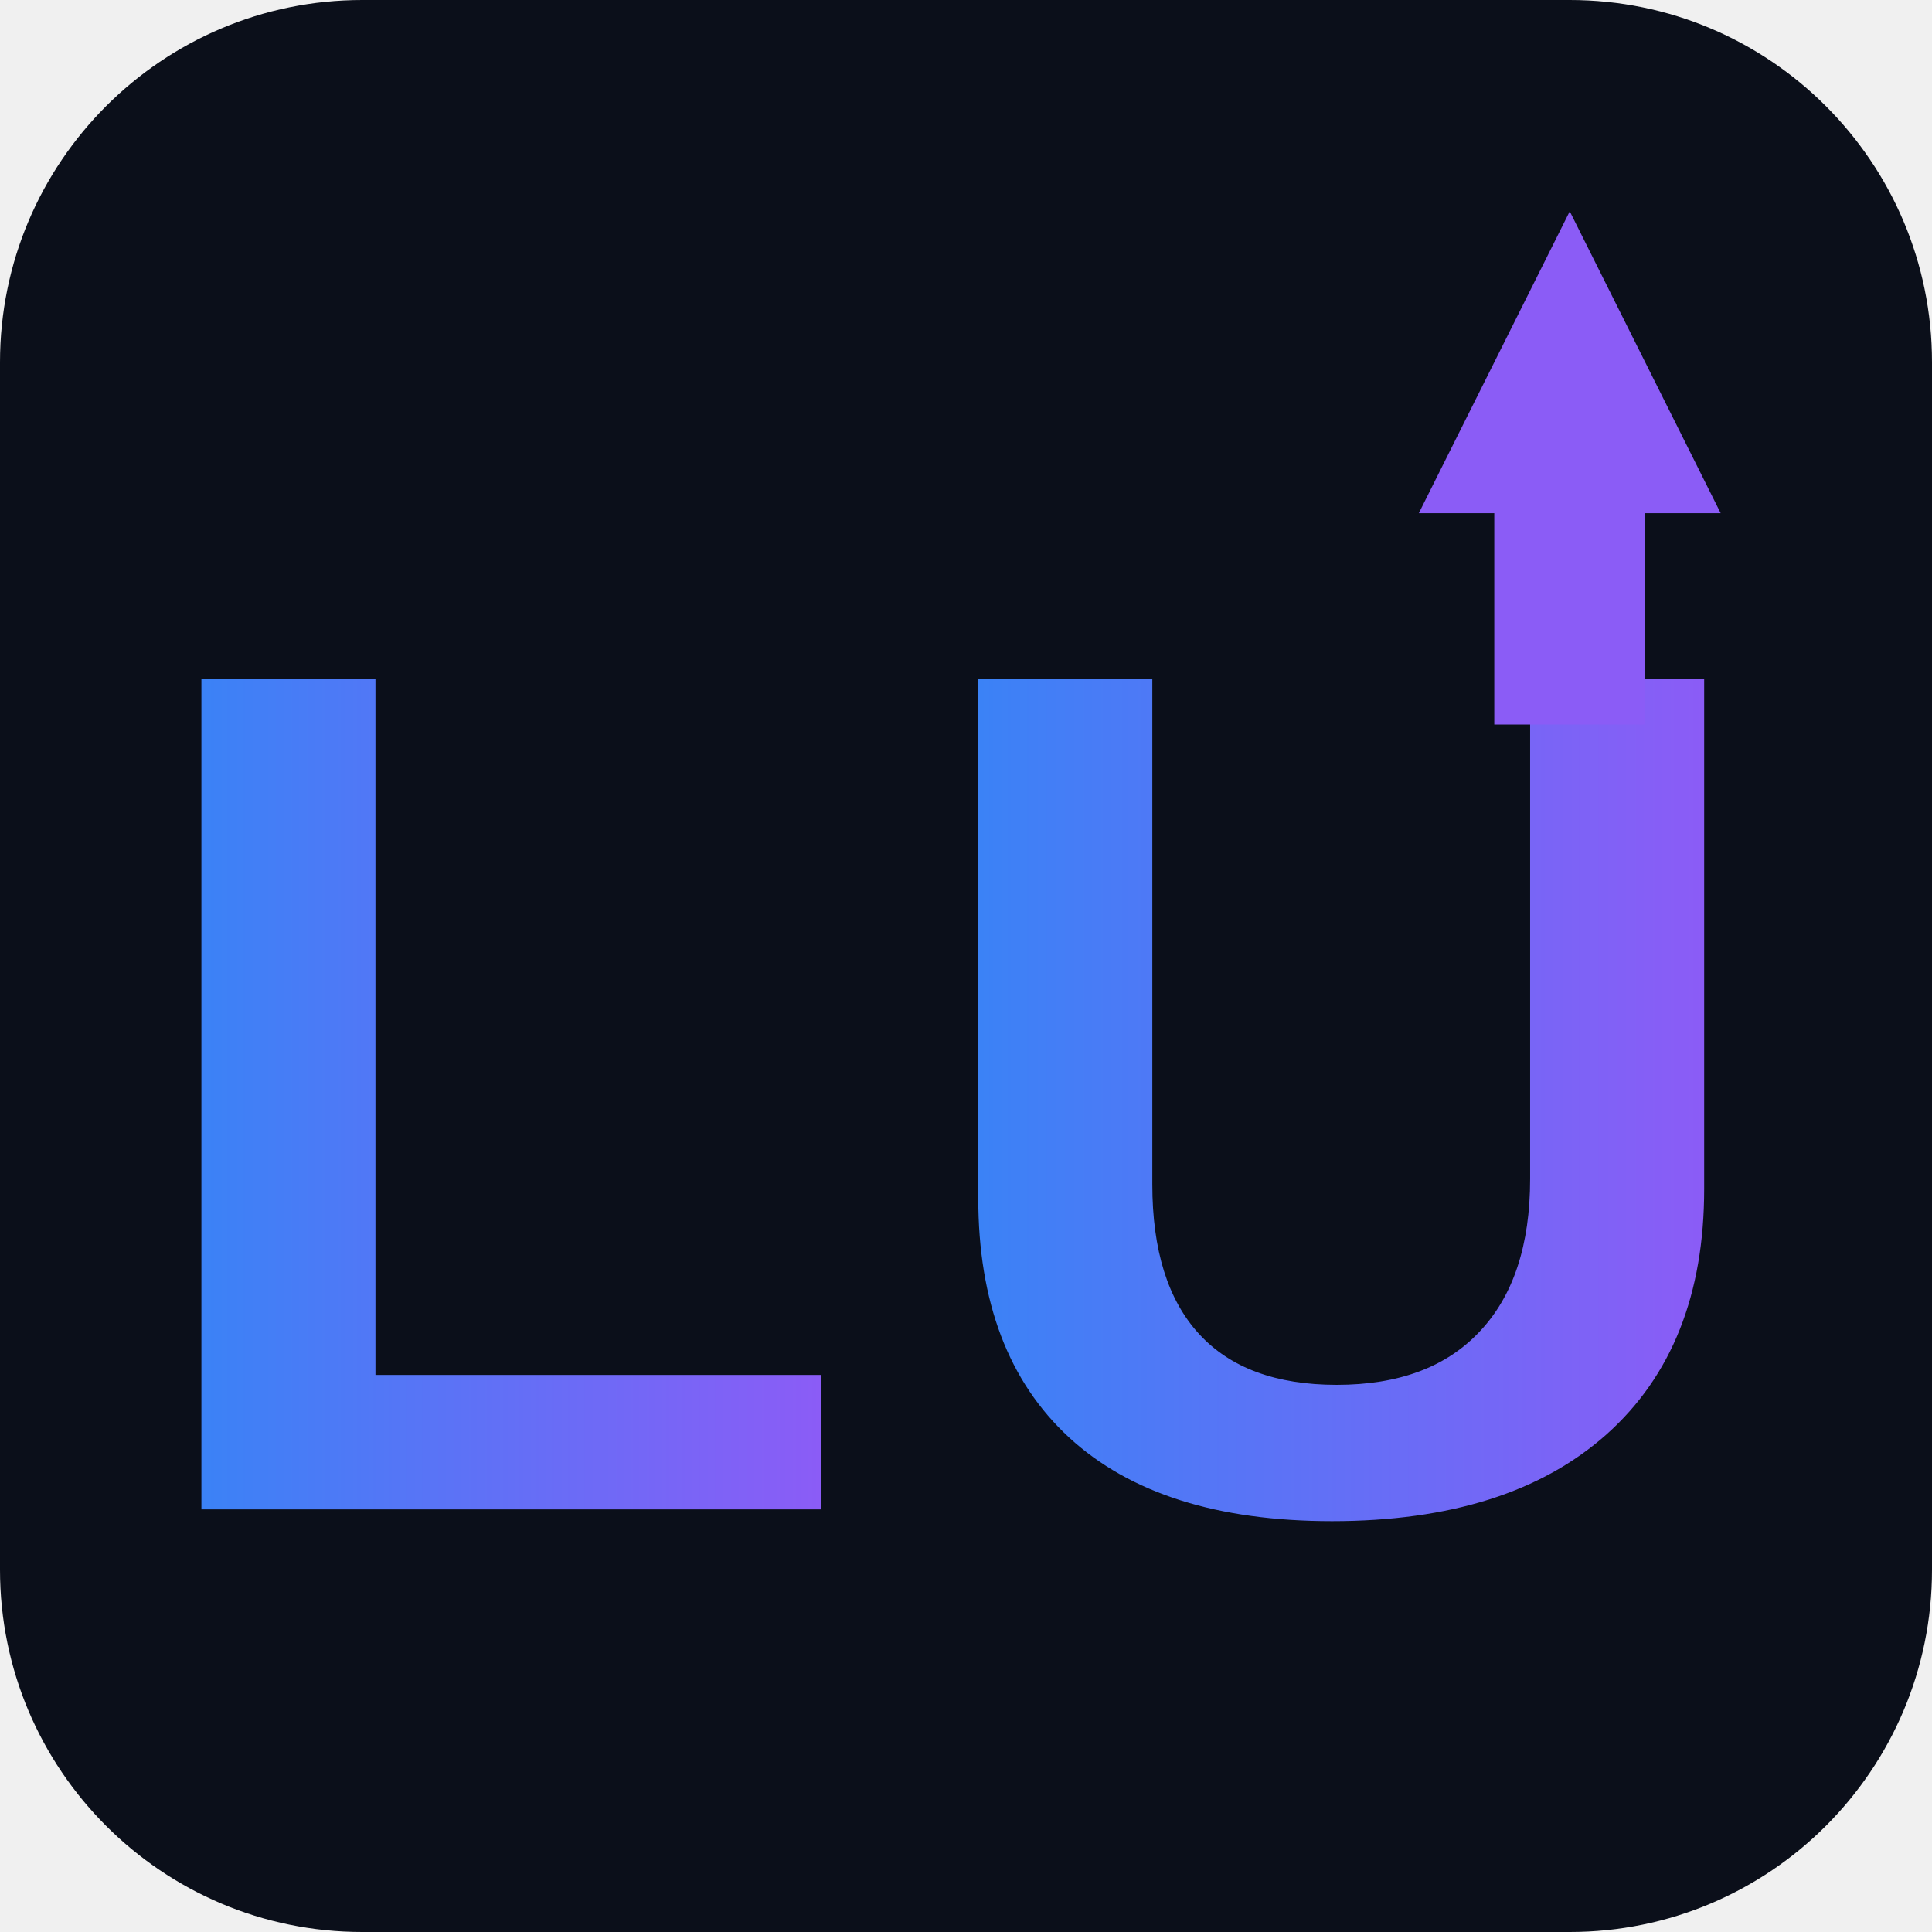
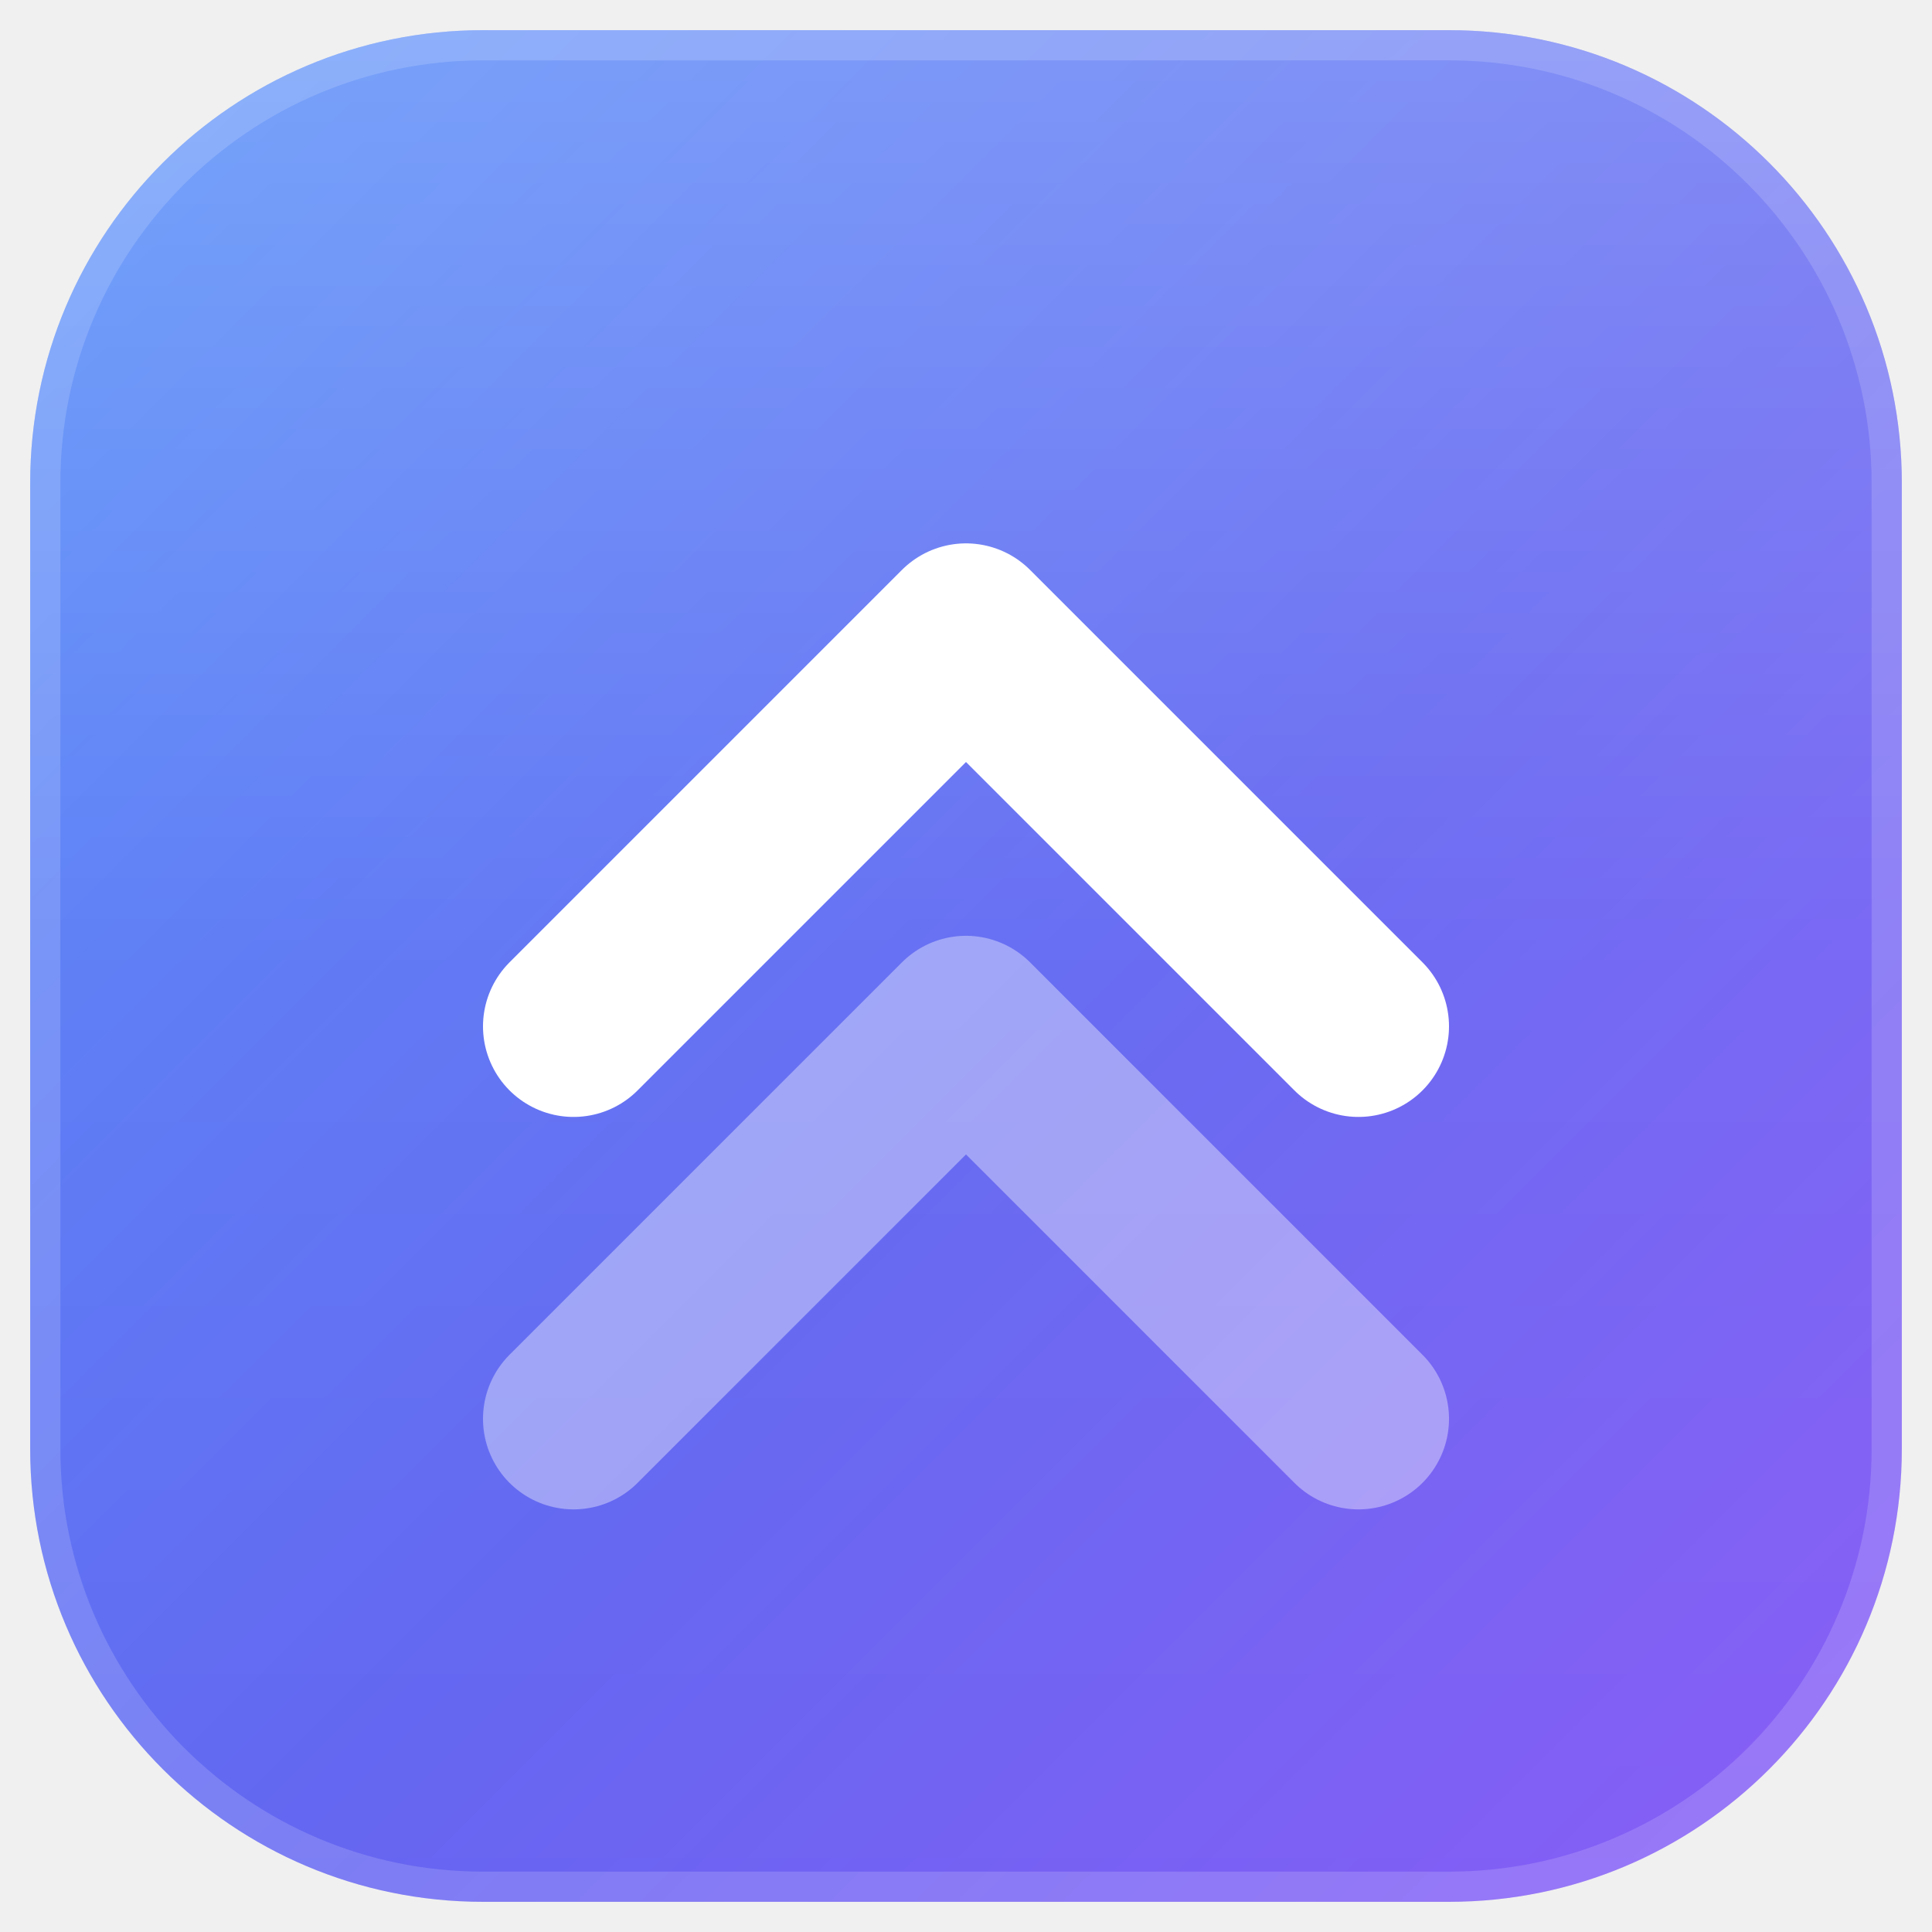
<svg xmlns="http://www.w3.org/2000/svg" viewBox="0 0 64 64" width="64" height="64">
  <defs>
-     <linearGradient id="lu-grad" x1="0%" y1="0%" x2="100%" y2="0%">
-       <stop offset="0%" stop-color="#3B82F6" />
-       <stop offset="100%" stop-color="#8B5CF6" />
+     <linearGradient id="fb" x1="0" y1="0" x2="1" y2="1">
+       <stop offset="0" stop-color="#4F8DF9" />
+       <stop offset=".55" stop-color="#6366F1" />
+       <stop offset="1" stop-color="#8B5CF6" />
+     </linearGradient>
+     <linearGradient id="fg" x1="0" y1="0" x2="0" y2="1">
+       <stop offset="0" stop-color="#fff" stop-opacity=".22" />
+       <stop offset=".5" stop-color="#fff" stop-opacity=".04" />
+       <stop offset="1" stop-color="#fff" stop-opacity="0" />
    </linearGradient>
  </defs>
-   <rect width="64" height="64" rx="12" ry="12" fill="#0B0F1A" />
-   <text x="4" y="50" font-family="Arial Black, Arial, sans-serif" font-weight="900" font-size="40" fill="url(#lu-grad)">L</text>
-   <text x="30" y="50" font-family="Arial Black, Arial, sans-serif" font-weight="900" font-size="40" fill="url(#lu-grad)">U</text>
-   <polygon points="52,7 57,17 54.5,17 54.5,24 49.5,24 49.5,17 47,17" fill="#8B5CF6" />
+   <rect x="1" y="1" width="62" height="62" rx="15" fill="url(#fb)" />
+   <rect x="1" y="1" width="62" height="62" rx="15" fill="url(#fg)" />
+   <rect x="1.5" y="1.5" width="61" height="61" rx="14.5" fill="none" stroke="rgba(255,255,255,.16)" />
+   <path d="M19 47 L32 34 L45 47" fill="none" stroke="#fff" stroke-opacity=".38" stroke-width="6" stroke-linecap="round" stroke-linejoin="round" />
+   <path d="M19 34 L32 21 L45 34" fill="none" stroke="#fff" stroke-width="6" stroke-linecap="round" stroke-linejoin="round" />
</svg>
